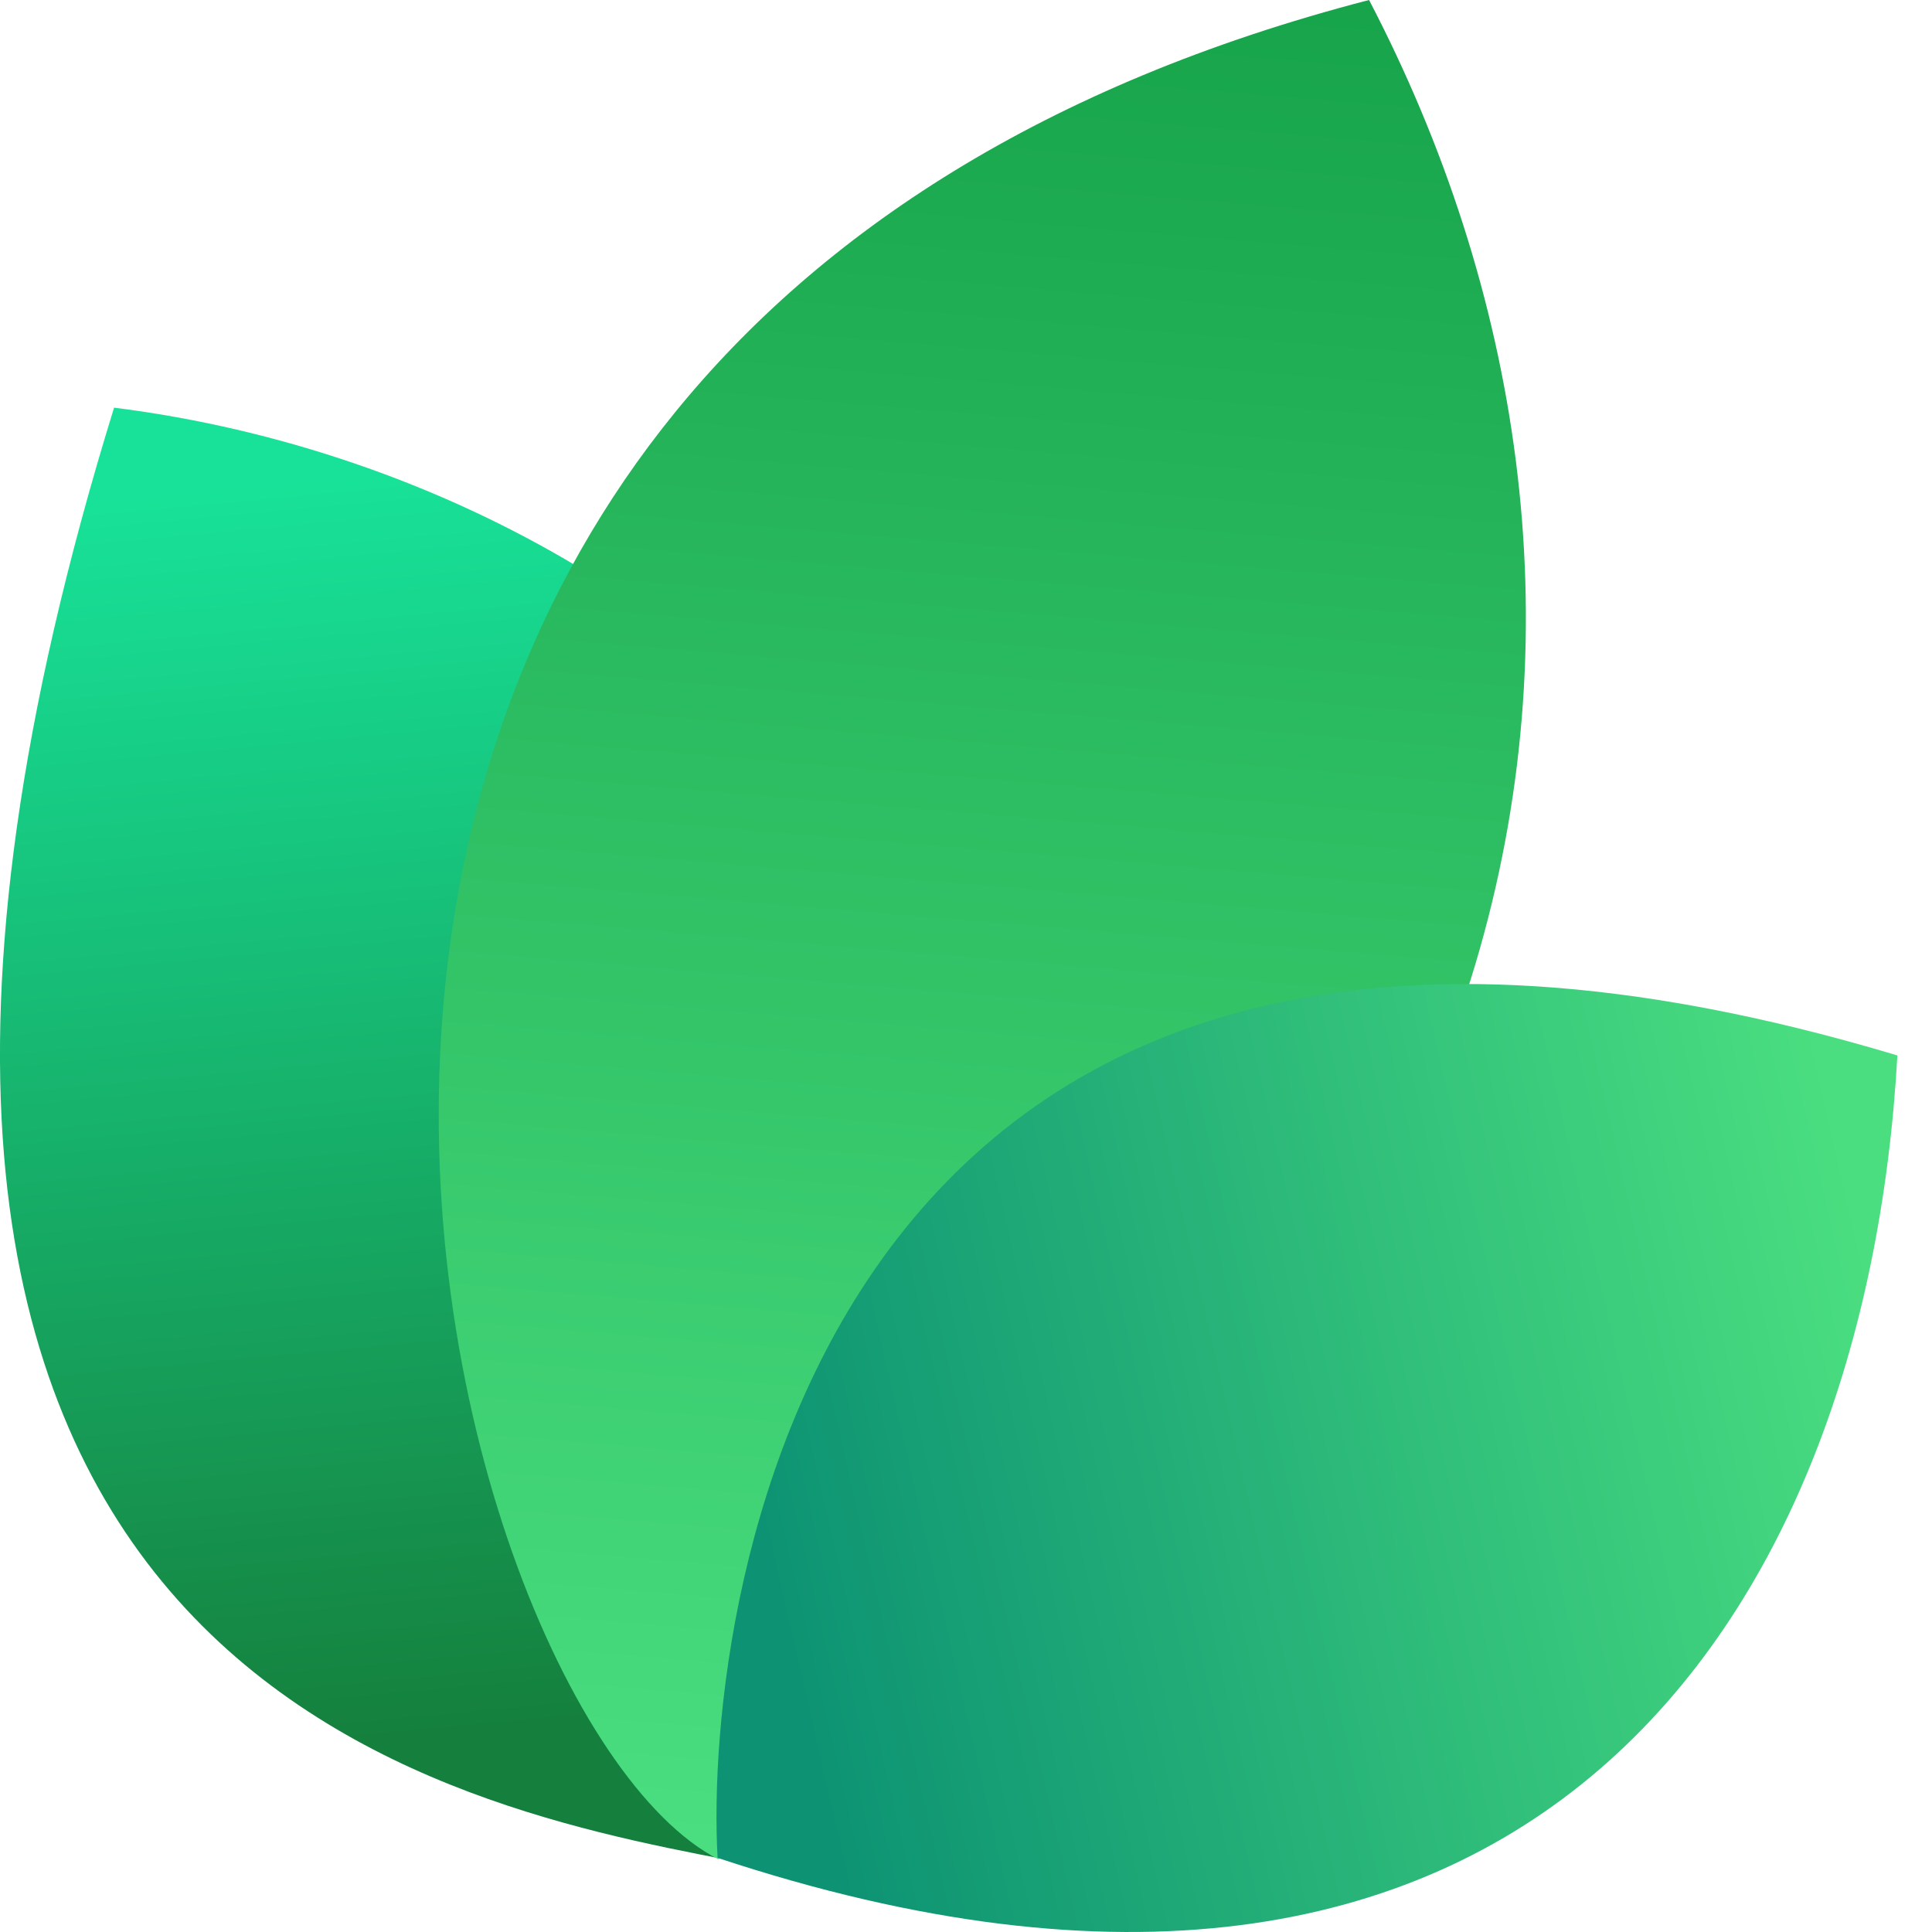
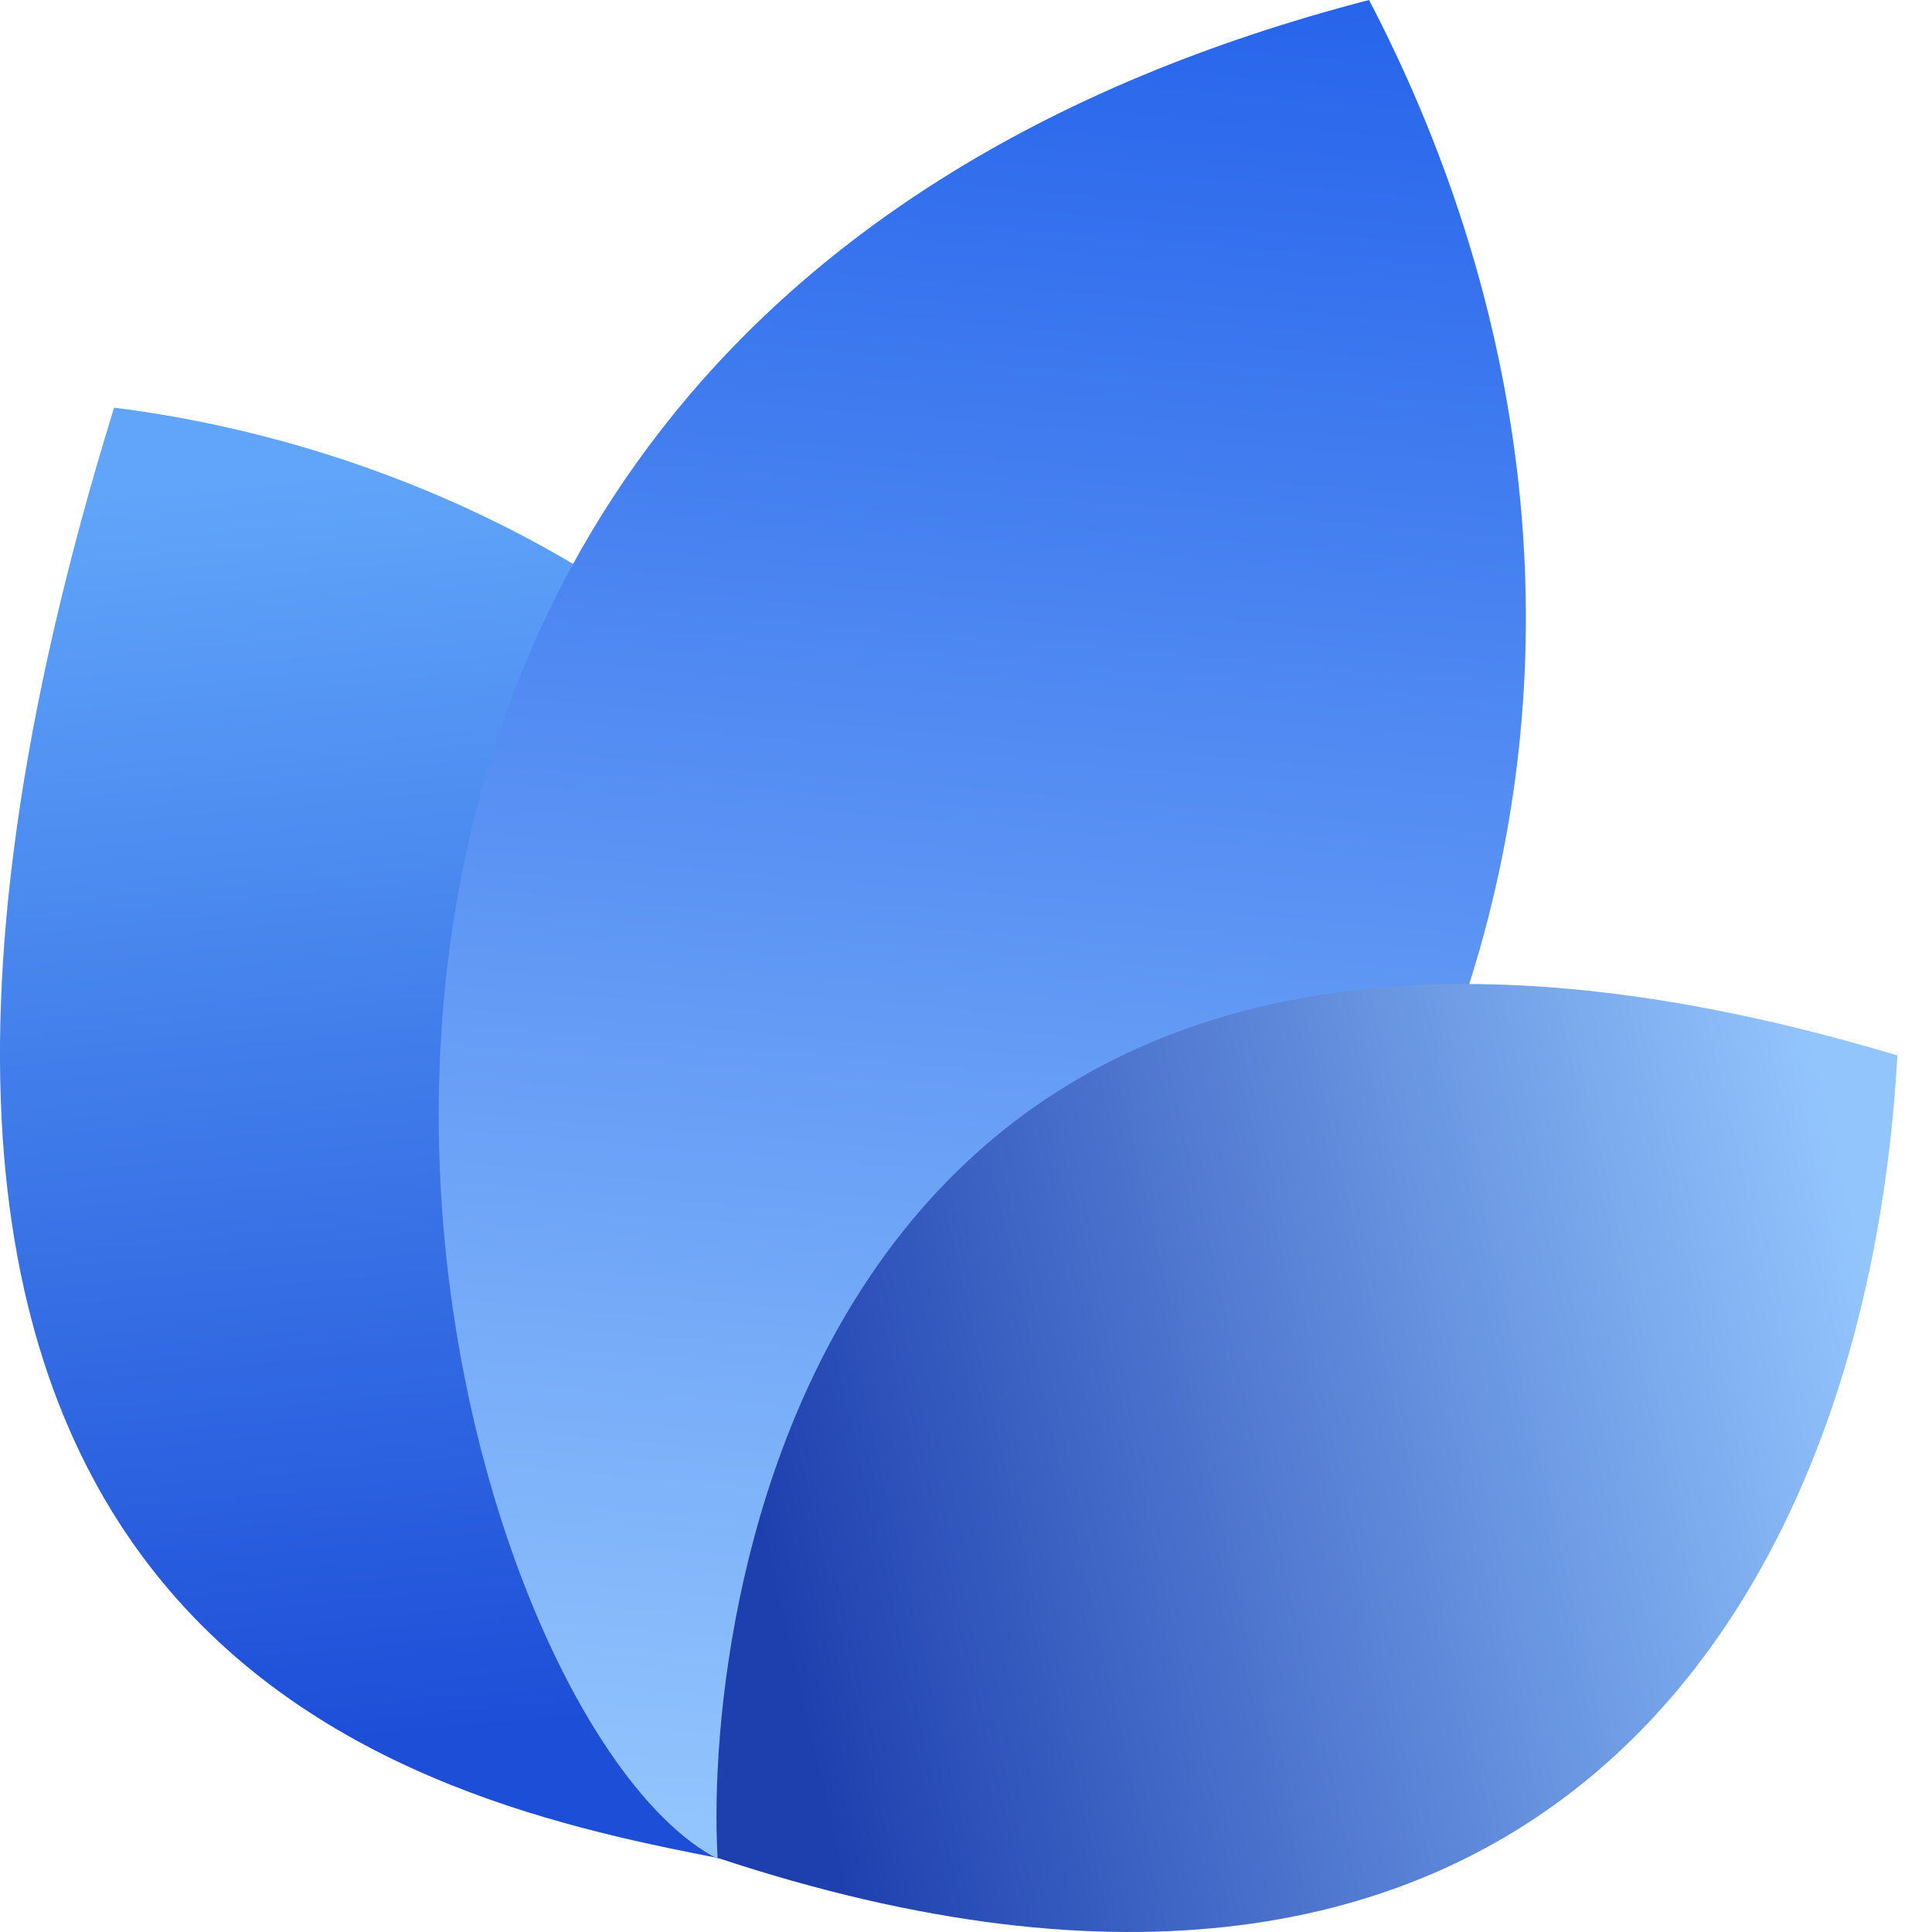
<svg xmlns="http://www.w3.org/2000/svg" width="24" height="24" viewBox="0 0 24 24" fill="none">
  <path d="M9.061 23.108C5.268 22.377 -3.391 20.627 1.417 5.064C9.634 6.099 16.973 14.064 9.061 23.108Z" fill="url(#paint0_linear_17557_2021)" />
  <path d="M8.919 23.094C5.276 21.222 0.784 4.209 17.007 0C20.757 7.193 19.621 16.545 8.919 23.094Z" fill="url(#paint1_linear_17557_2021)" />
  <path d="M8.914 23.079C8.735 19.882 10.159 9.085 23.57 13.111C23.181 20.123 18.984 26.418 8.914 23.079Z" fill="url(#paint2_linear_17557_2021)" />
  <defs>
    <linearGradient id="paint0_linear_17557_2021" x1="3.776" y1="5.916" x2="5.232" y2="21.559" gradientUnits="userSpaceOnUse">
-       <stop stop-color="#18E299" />
-       <stop offset="1" stop-color="#15803D" />
+       <stop stop-color="#60A5FA" />
+       <stop offset="1" stop-color="#1D4ED8" />
    </linearGradient>
    <linearGradient id="paint1_linear_17557_2021" x1="12.171" y1="-0.718" x2="10.19" y2="22.983" gradientUnits="userSpaceOnUse">
-       <stop stop-color="#16A34A" />
-       <stop offset="1" stop-color="#4ADE80" />
+       <stop stop-color="#2563EB" />
+       <stop offset="1" stop-color="#93C5FD" />
    </linearGradient>
    <linearGradient id="paint2_linear_17557_2021" x1="23.133" y1="15.353" x2="9.338" y2="18.52" gradientUnits="userSpaceOnUse">
-       <stop stop-color="#4ADE80" />
-       <stop offset="1" stop-color="#0D9373" />
+       <stop stop-color="#93C5FD" />
+       <stop offset="1" stop-color="#1E40AF" />
    </linearGradient>
  </defs>
</svg>
